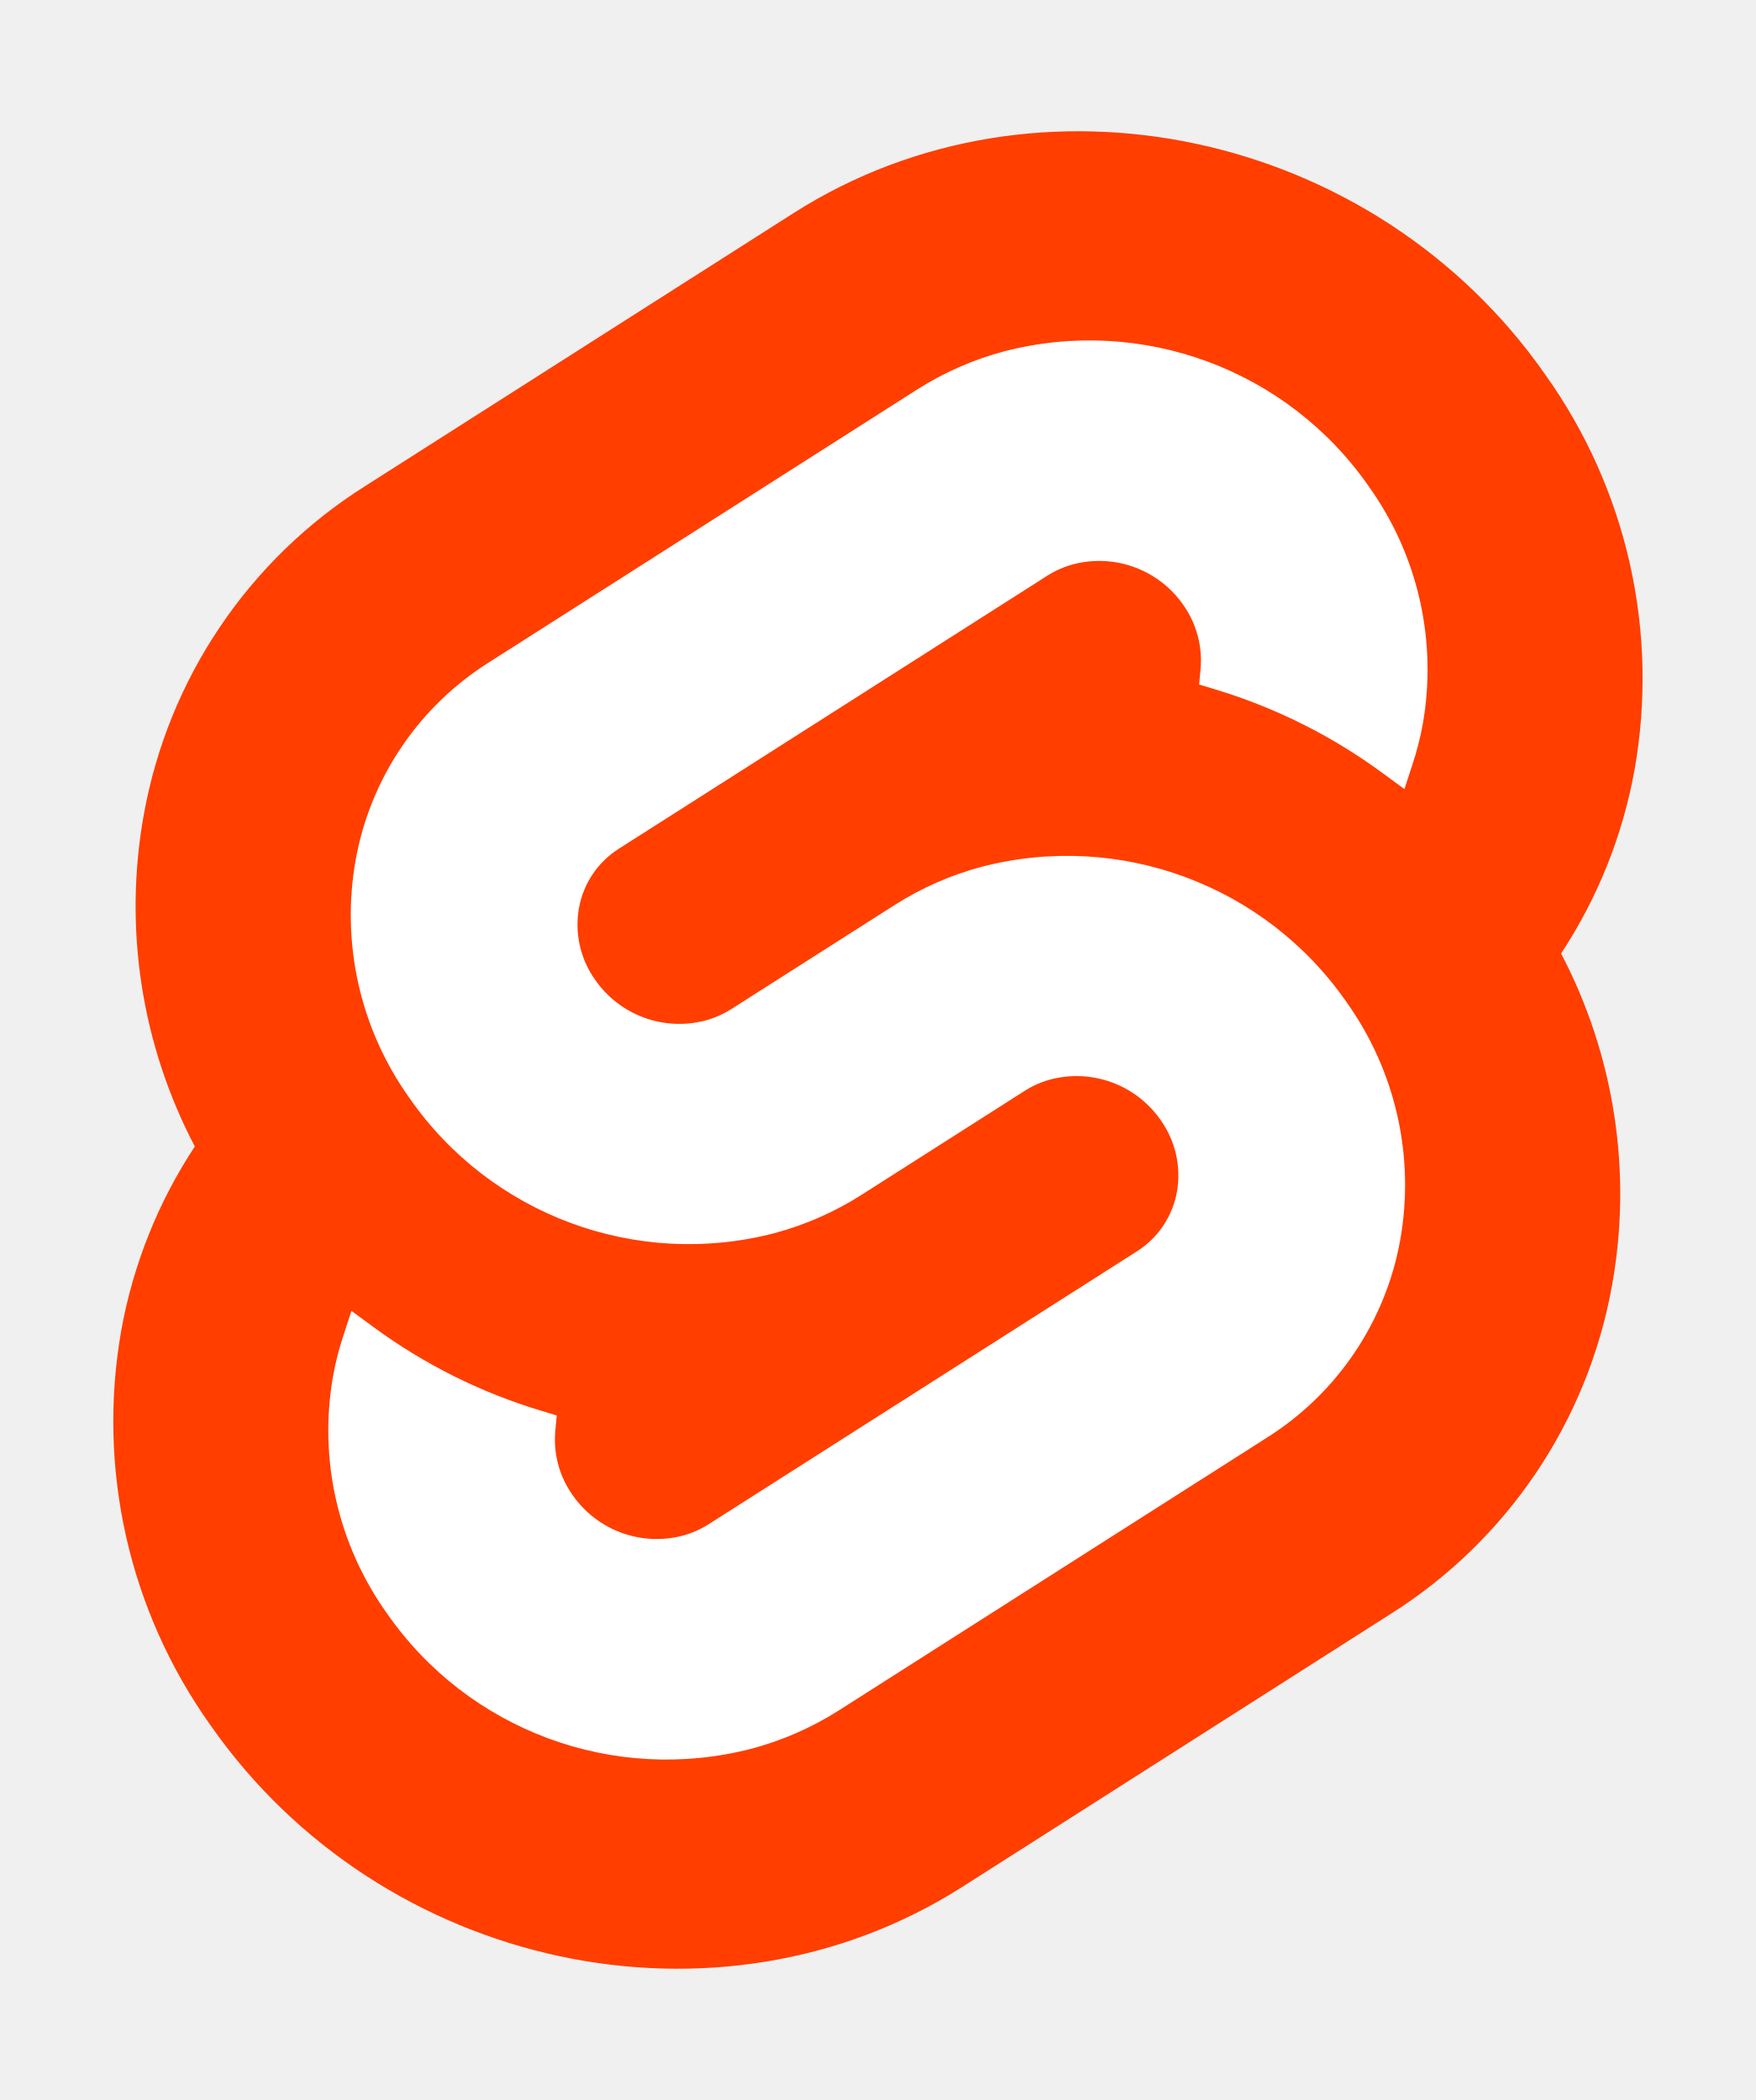
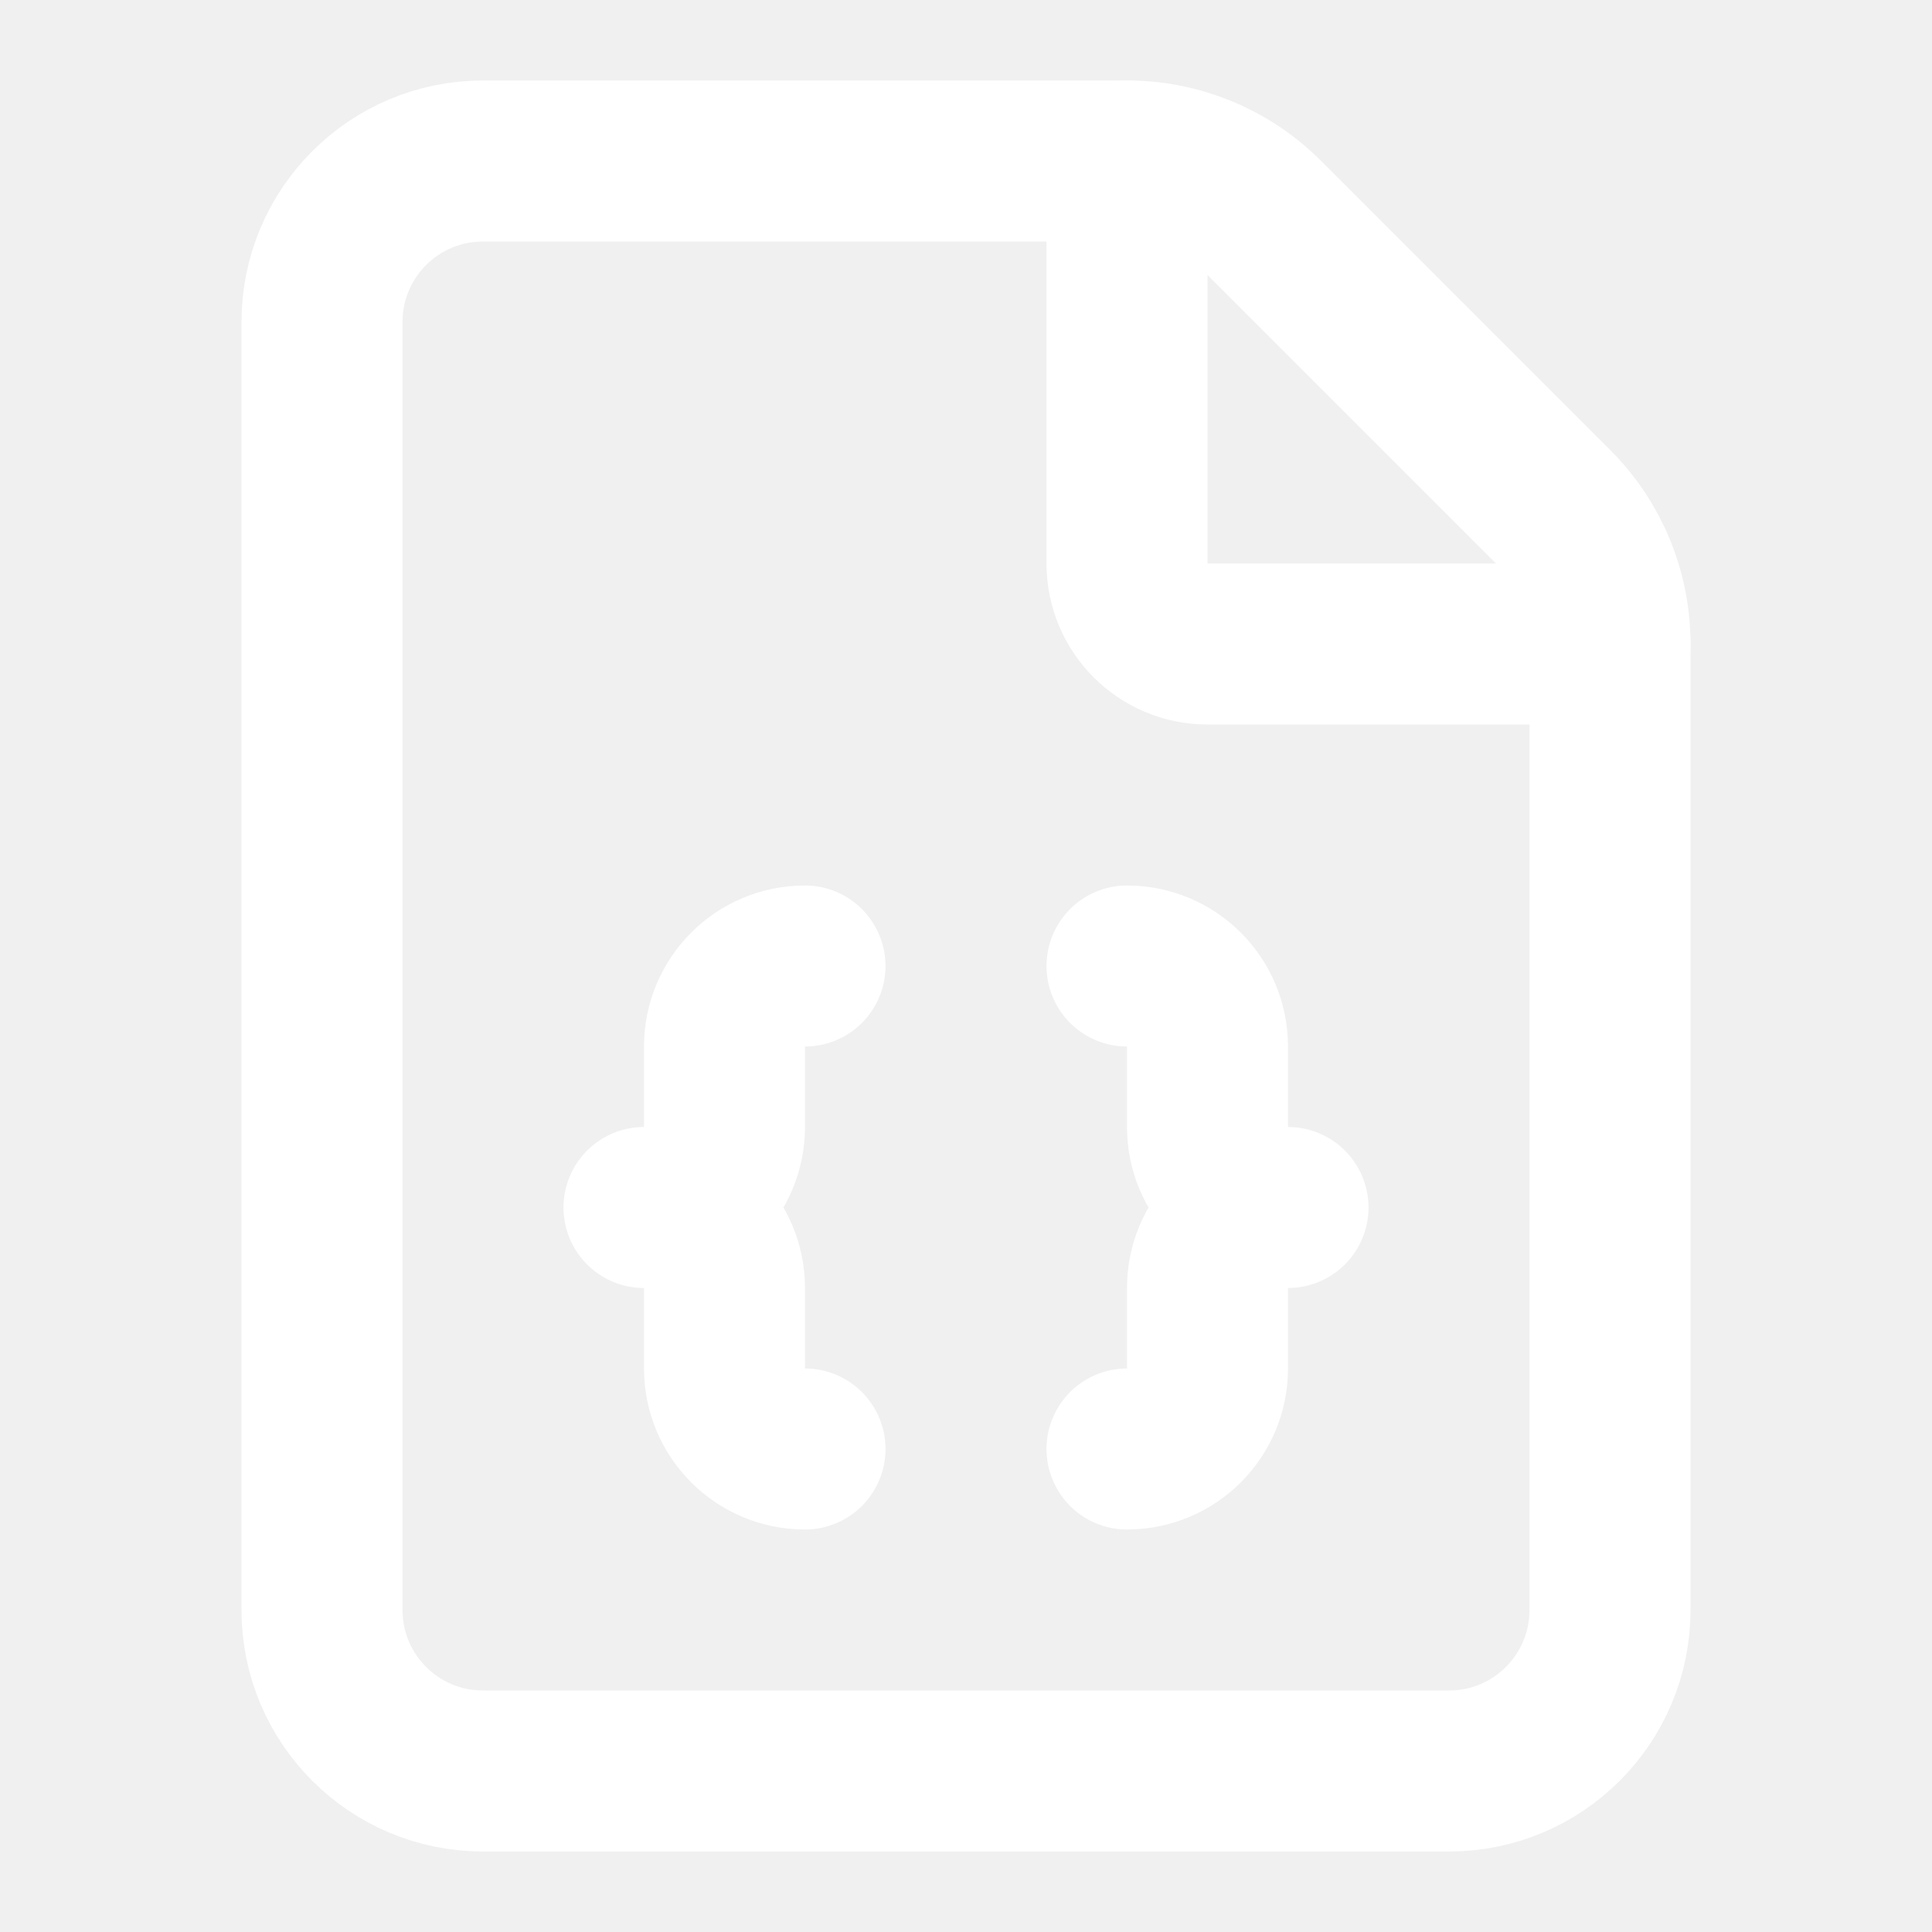
- <svg xmlns="http://www.w3.org/2000/svg" width="107" height="128" viewBox="0 0 107 128">
-   <path d="M94.157 22.819c-10.4-14.885-30.94-19.297-45.792-9.835L22.282 29.608A29.92 29.92 0 0 0 8.764 49.65a31.5 31.5 0 0 0 3.108 20.231 30 30 0 0 0-4.477 11.183 31.9 31.9 0 0 0 5.448 24.116c10.402 14.887 30.942 19.297 45.791 9.835l26.083-16.624A29.92 29.92 0 0 0 98.235 78.35a31.53 31.53 0 0 0-3.105-20.232 30 30 0 0 0 4.474-11.182 31.88 31.88 0 0 0-5.447-24.116" style="fill:#ff3e00" />
-   <path d="M45.817 106.582a20.72 20.72 0 0 1-22.237-8.243 19.17 19.17 0 0 1-3.277-14.503 18 18 0 0 1 .624-2.435l.49-1.498 1.337.981a33.6 33.6 0 0 0 10.203 5.098l.97.294-.09.968a5.85 5.85 0 0 0 1.052 3.878 6.24 6.24 0 0 0 6.695 2.485 5.8 5.8 0 0 0 1.603-.704L69.27 76.28a5.43 5.43 0 0 0 2.45-3.631 5.8 5.8 0 0 0-.987-4.371 6.24 6.24 0 0 0-6.698-2.487 5.7 5.7 0 0 0-1.6.704l-9.953 6.345a19 19 0 0 1-5.296 2.326 20.72 20.72 0 0 1-22.237-8.243 19.17 19.17 0 0 1-3.277-14.502 17.99 17.99 0 0 1 8.13-12.052l26.081-16.623a19 19 0 0 1 5.3-2.329 20.72 20.72 0 0 1 22.237 8.243 19.17 19.17 0 0 1 3.277 14.503 18 18 0 0 1-.624 2.435l-.49 1.498-1.337-.98a33.6 33.6 0 0 0-10.203-5.1l-.97-.294.09-.968a5.86 5.86 0 0 0-1.052-3.878 6.24 6.24 0 0 0-6.696-2.485 5.8 5.8 0 0 0-1.602.704L37.73 51.72a5.42 5.42 0 0 0-2.449 3.63 5.79 5.79 0 0 0 .986 4.372 6.24 6.24 0 0 0 6.698 2.486 5.8 5.8 0 0 0 1.602-.704l9.952-6.342a19 19 0 0 1 5.295-2.328 20.72 20.72 0 0 1 22.237 8.242 19.17 19.17 0 0 1 3.277 14.503 18 18 0 0 1-8.13 12.053l-26.081 16.622a19 19 0 0 1-5.3 2.328" style="fill:#fff" />
+ <svg xmlns="http://www.w3.org/2000/svg" width="24" height="24" viewBox="0 0 24 24" fill="none" stroke="white" stroke-width="2" stroke-linecap="round" stroke-linejoin="round" class="lucide lucide-file-braces-icon lucide-file-braces">
+   <path d="M6 22a2 2 0 0 1-2-2V4a2 2 0 0 1 2-2h8a2.4 2.4 0 0 1 1.704.706l3.588 3.588A2.4 2.4 0 0 1 20 8v12a2 2 0 0 1-2 2z" />
+   <path d="M14 2v5a1 1 0 0 0 1 1h5" />
+   <path d="M10 12a1 1 0 0 0-1 1v1a1 1 0 0 1-1 1 1 1 0 0 1 1 1v1a1 1 0 0 0 1 1" />
+   <path d="M14 18a1 1 0 0 0 1-1v-1a1 1 0 0 1 1-1 1 1 0 0 1-1-1v-1a1 1 0 0 0-1-1" />
</svg>
